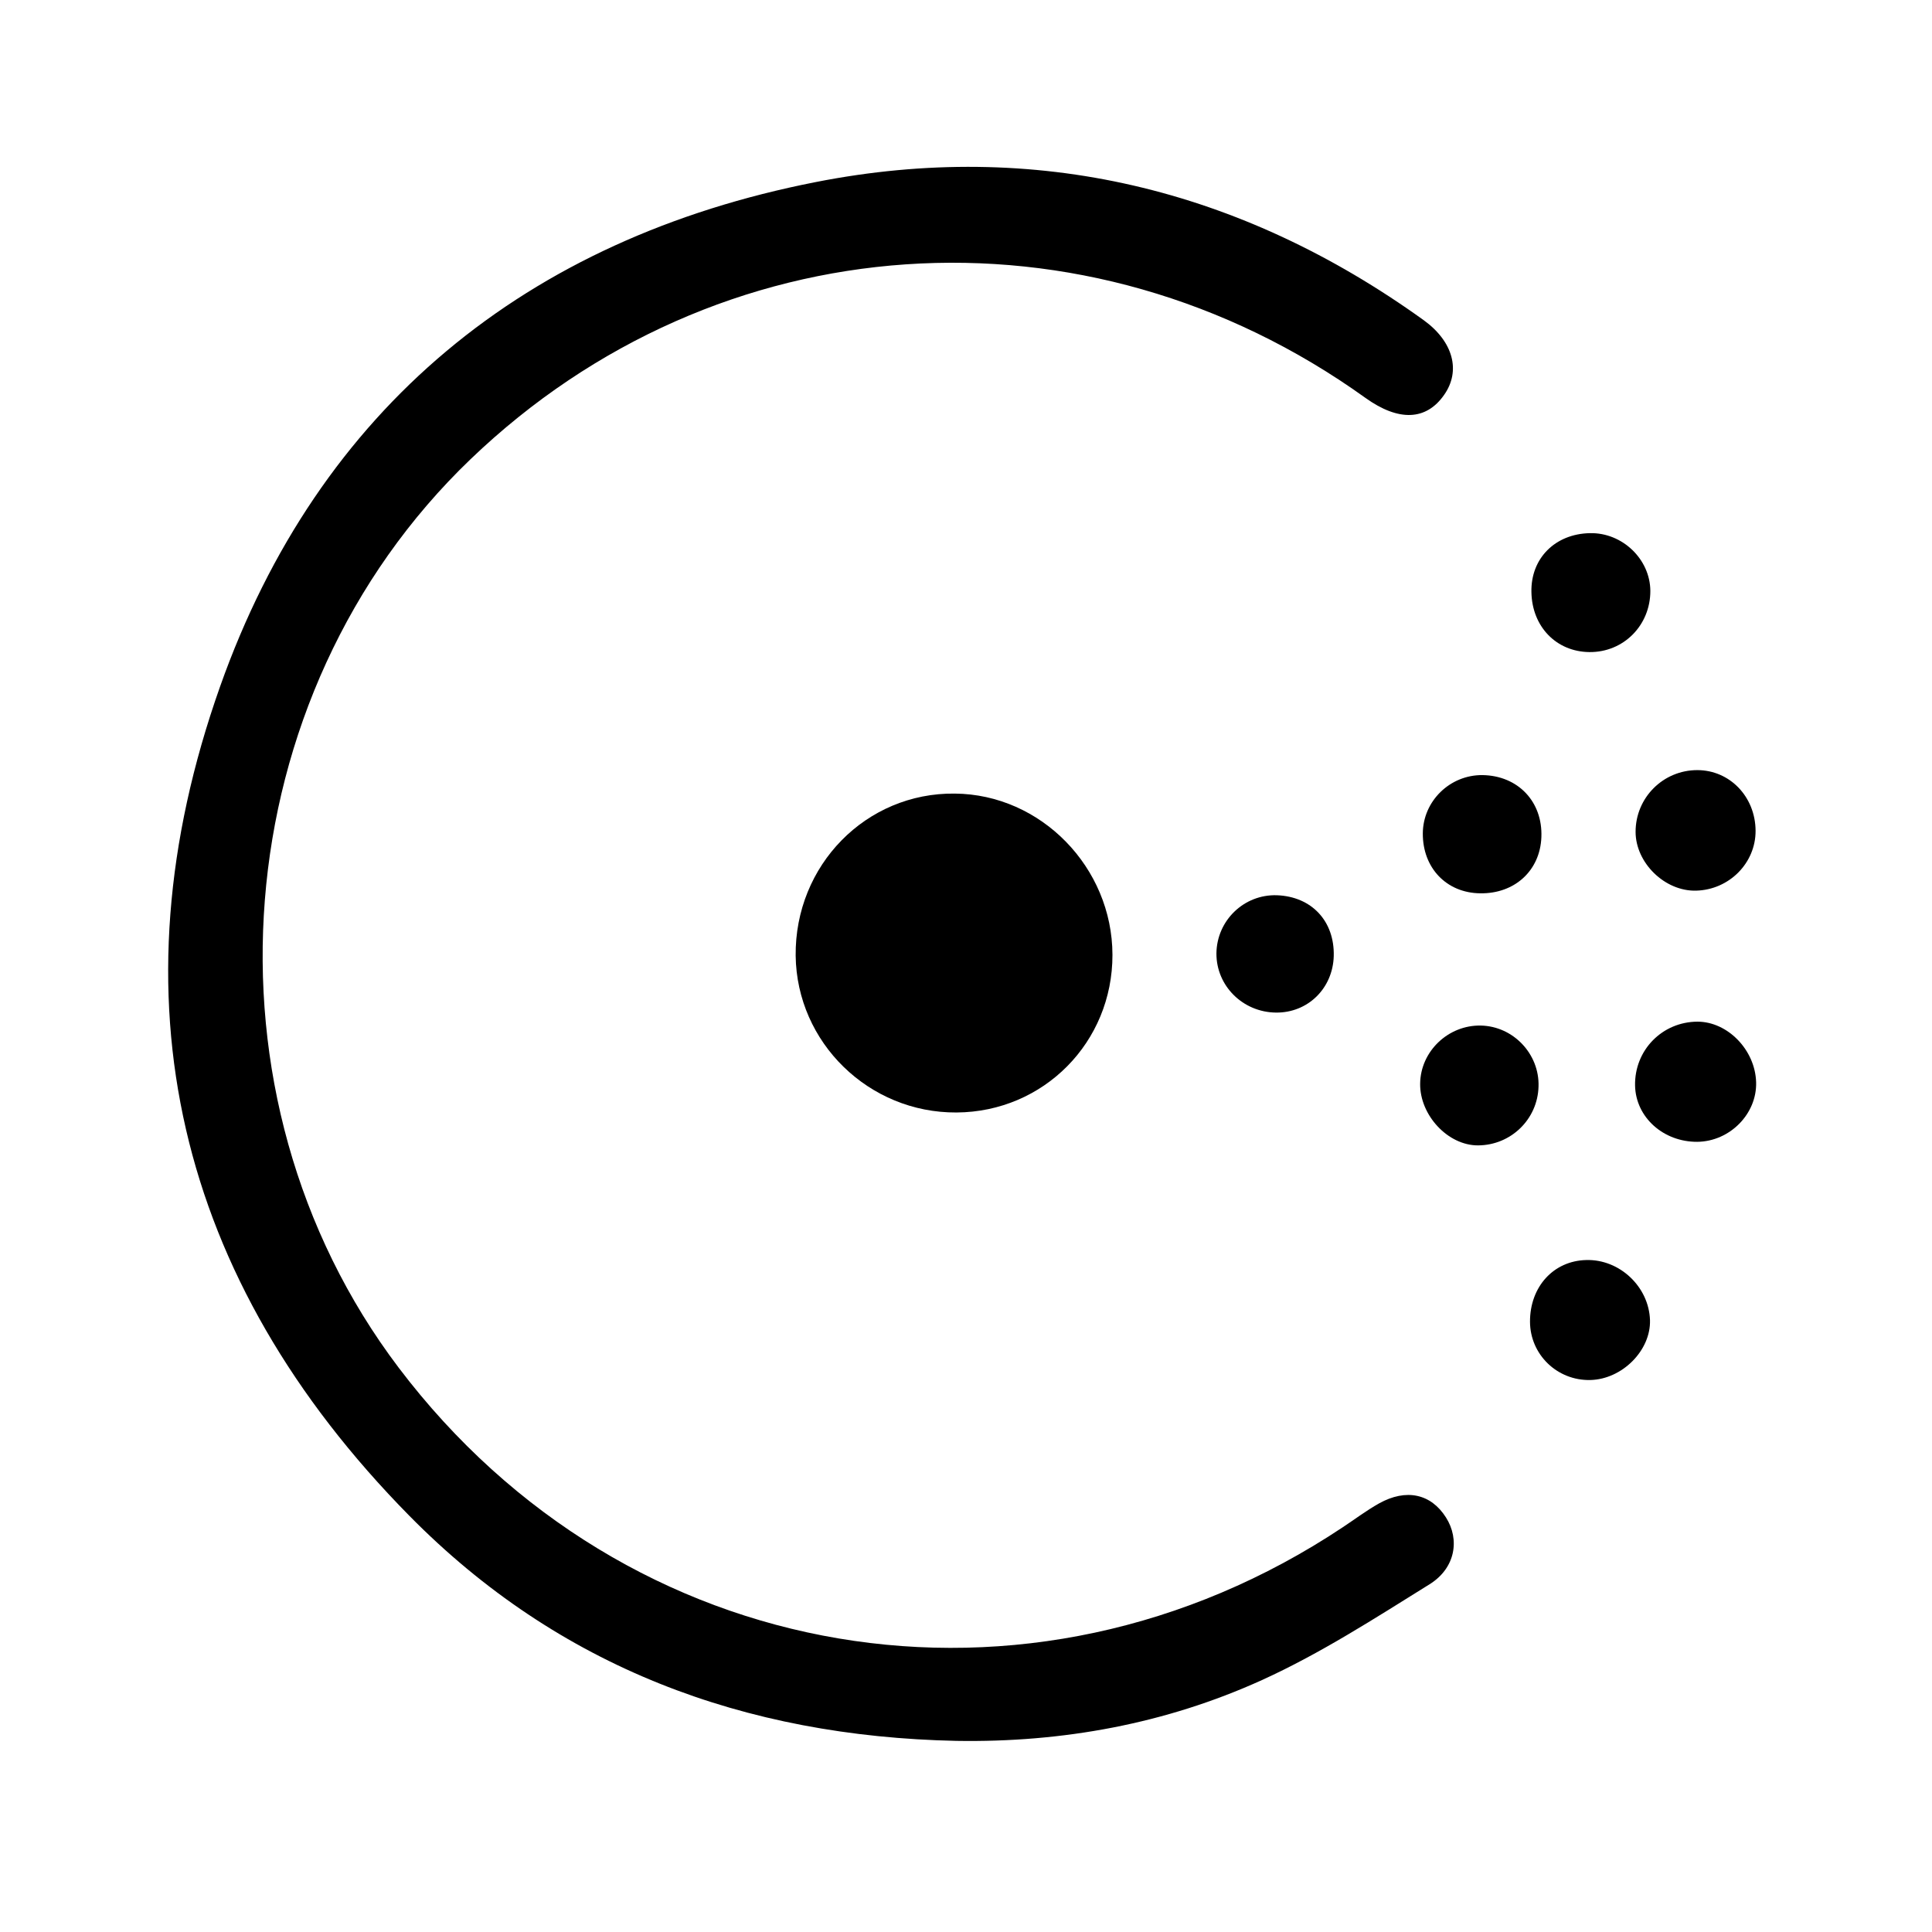
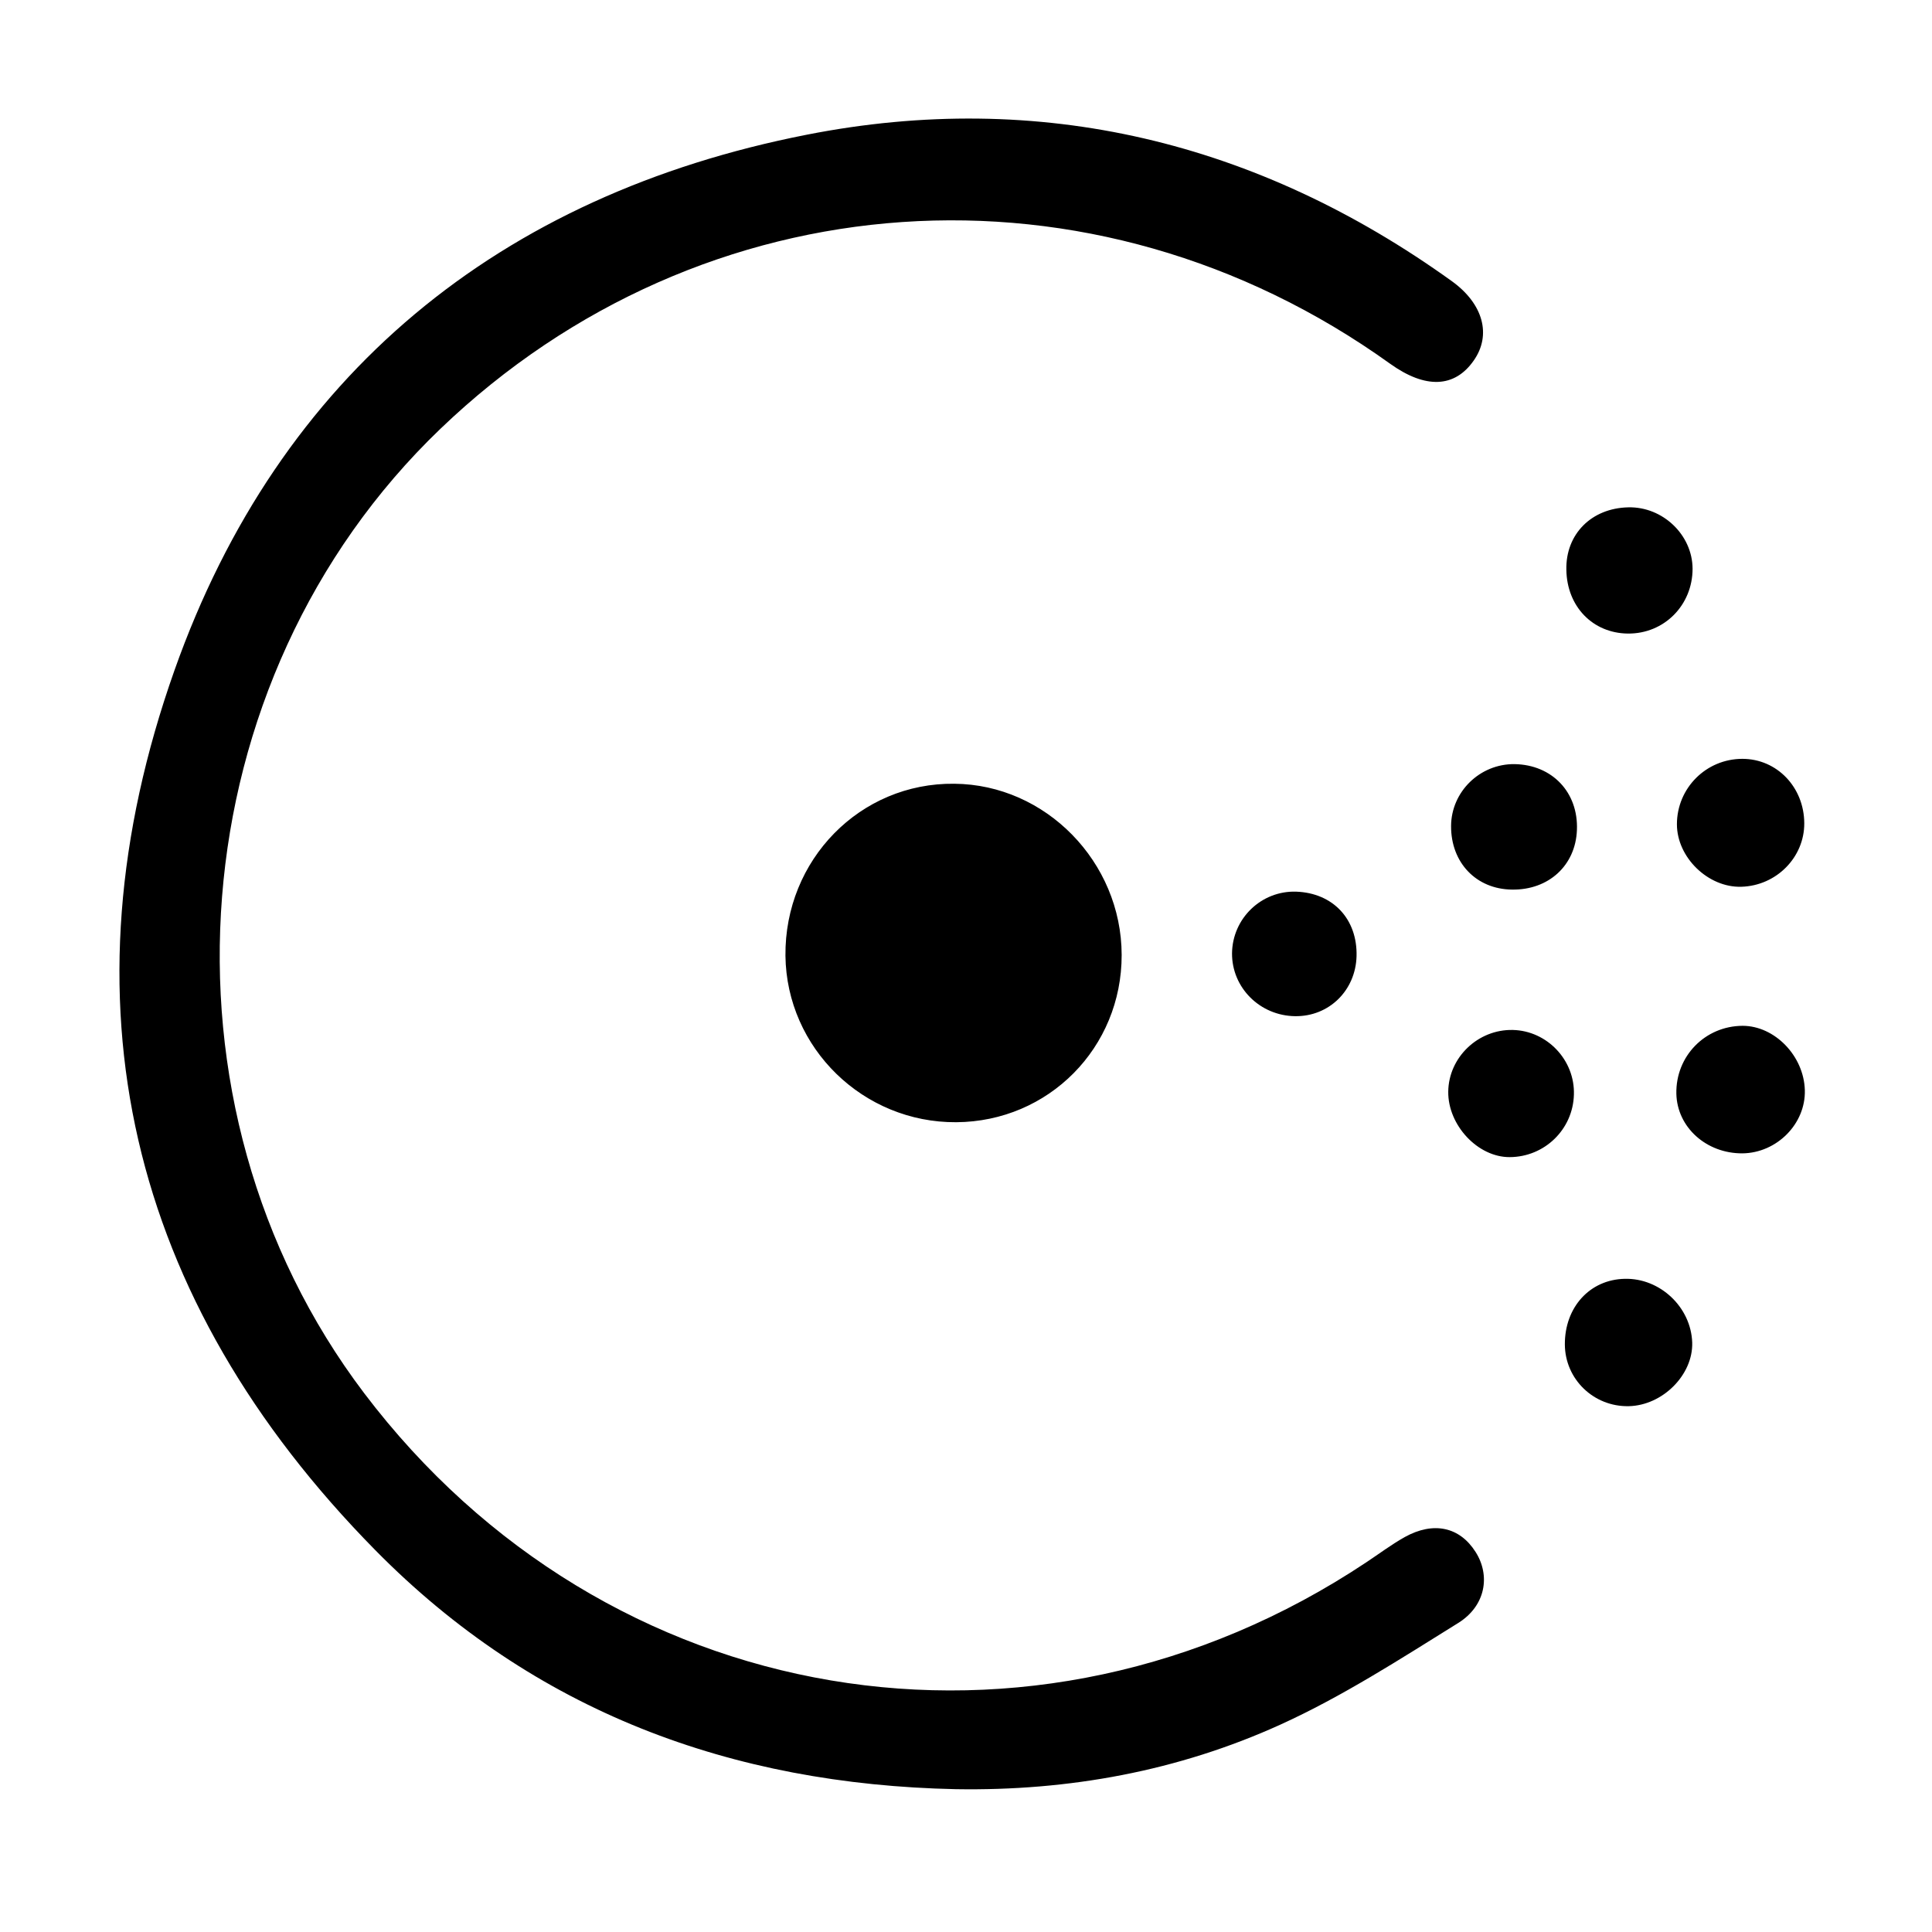
<svg xmlns="http://www.w3.org/2000/svg" version="1.1" id="图层_1" x="0px" y="0px" width="200px" height="200px" viewBox="0 0 200 200" enable-background="new 0 0 200 200" xml:space="preserve">
-   <g>
-     <path d="M142.762,155.631c-1.307,0.735-2.503,1.638-3.754,2.466c-32.479,21.622-74.197,14.574-97.732-16.508   c-21.346-28.191-18.089-69.578,7.435-94.052c25.578-24.53,63.671-27.144,92.636-6.349c3.439,2.466,6.293,2.355,8.15-0.313   c1.749-2.485,0.939-5.521-2.115-7.729c-18.953-13.636-40.209-18.77-62.935-14.299c-29.922,5.87-51.452,23.371-61.665,52.225   c-11.409,32.222-4.545,61.334,19.58,85.827c15.494,15.733,34.743,22.855,56.624,23.315c11.021,0.184,21.678-1.767,31.651-6.294   c6.036-2.742,11.704-6.403,17.353-9.918c2.688-1.675,3.146-4.638,1.693-6.92C148.135,154.637,145.577,154.066,142.762,155.631z" />
-     <path d="M147.289,86.273c-0.02,3.57,2.447,6.165,5.943,6.202c3.57,0.056,6.201-2.355,6.331-5.815   c0.146-3.662-2.411-6.367-6.092-6.422C150.104,80.201,147.307,82.924,147.289,86.273z" />
-     <path d="M175.591,92.199c3.423-0.092,6.165-2.871,6.146-6.202c-0.019-3.514-2.668-6.275-6.035-6.275   c-3.533,0-6.386,2.852-6.386,6.385C169.315,89.328,172.352,92.292,175.591,92.199z" />
-     <path d="M164.531,67.503c3.533,0.037,6.312-2.76,6.312-6.33c-0.019-3.294-2.907-6.055-6.257-5.981   c-3.606,0.073-6.127,2.612-6.054,6.091C158.588,64.872,161.108,67.467,164.531,67.503z" />
-     <path d="M175.72,105.762c-3.662,0.018-6.533,2.962-6.458,6.624c0.073,3.275,2.925,5.833,6.44,5.815   c3.367-0.037,6.184-2.89,6.091-6.165C181.7,108.688,178.848,105.762,175.72,105.762z" />
-     <path d="M153.306,106.166c-3.386-0.073-6.257,2.668-6.293,6.018c-0.037,3.275,2.889,6.404,5.999,6.386   c3.404-0.019,6.164-2.705,6.256-6.092C159.379,109.11,156.655,106.239,153.306,106.166z" />
-     <path d="M164.219,130.438c-3.404,0.073-5.853,2.778-5.833,6.403c0.02,3.387,2.814,6.092,6.238,6.018   c3.293-0.072,6.274-3.054,6.183-6.201C170.695,133.198,167.659,130.346,164.219,130.438z" />
-     <path d="M82.367,98.934c0.11,8.999,7.582,16.286,16.653,16.23c9.018-0.055,16.157-7.269,16.141-16.322   c-0.02-9.053-7.399-16.617-16.323-16.69C89.653,82.042,82.274,89.567,82.367,98.934z" />
-     <path d="M125.924,98.695c-0.019,3.349,2.724,6.091,6.164,6.127c3.295,0.037,5.889-2.502,5.981-5.852   c0.093-3.626-2.3-6.165-5.889-6.294C128.776,92.567,125.961,95.291,125.924,98.695z" />
-   </g>
+   <path d="M145.41,159.121c-1.387,0.781-2.656,1.738-3.984,2.617c-34.473,22.949-78.75,15.469-103.73-17.52  c-22.656-29.922-19.199-73.848,7.891-99.824c27.148-26.035,67.578-28.809,98.32-6.738c3.652,2.617,6.68,2.5,8.652-0.332  c1.855-2.637,0.996-5.859-2.246-8.203c-20.117-14.473-42.676-19.922-66.797-15.176c-31.758,6.23-54.609,24.805-65.449,55.43  c-12.109,34.199-4.824,65.098,20.781,91.094c16.445,16.699,36.875,24.258,60.098,24.746c11.699,0.195,23.008-1.875,33.594-6.68  c6.406-2.91,12.422-6.797,18.418-10.527c2.852-1.777,3.34-4.922,1.797-7.344C151.113,158.066,148.398,157.461,145.41,159.121z" />
+   <path d="M81.309,98.945c0.117,9.551,8.047,17.285,17.676,17.227c9.57-0.059,17.148-7.715,17.129-17.324s-7.852-17.637-17.324-17.715  C89.043,81.016,81.211,89.004,81.309,98.945z M186.836,112.852c-0.098-3.555-3.125-6.66-6.445-6.66  c-3.887,0.02-6.934,3.145-6.855,7.031c0.078,3.477,3.105,6.191,6.836,6.172C183.945,119.355,186.934,116.328,186.836,112.852z   M168.516,65.586c3.75,0.039,6.699-2.93,6.699-6.719c-0.02-3.496-3.086-6.426-6.641-6.348c-3.828,0.078-6.504,2.773-6.426,6.465  C162.207,62.793,164.883,65.547,168.516,65.586z M180.254,91.797c3.633-0.098,6.543-3.047,6.523-6.582  c-0.02-3.73-2.832-6.66-6.406-6.66c-3.75,0-6.777,3.027-6.777,6.777C173.594,88.75,176.816,91.895,180.254,91.797z M168.184,132.383  c-3.613,0.078-6.211,2.949-6.191,6.797c0.02,3.594,2.988,6.465,6.621,6.387c3.496-0.078,6.66-3.242,6.563-6.582  C175.059,135.313,171.836,132.285,168.184,132.383z M150.215,85.508c-0.02,3.789,2.598,6.543,6.309,6.582  c3.789,0.059,6.582-2.5,6.719-6.172c0.156-3.887-2.559-6.758-6.465-6.816C153.203,79.063,150.234,81.953,150.215,85.508z   M156.602,106.621c-3.594-0.078-6.641,2.832-6.68,6.387c-0.039,3.477,3.066,6.797,6.367,6.777c3.613-0.02,6.543-2.871,6.641-6.465  C163.047,109.746,160.156,106.699,156.602,106.621z M127.539,98.691c-0.02,3.555,2.891,6.465,6.543,6.504  c3.496,0.039,6.25-2.656,6.348-6.211c0.098-3.848-2.441-6.543-6.25-6.68C130.566,92.188,127.578,95.078,127.539,98.691z" />
</svg>
